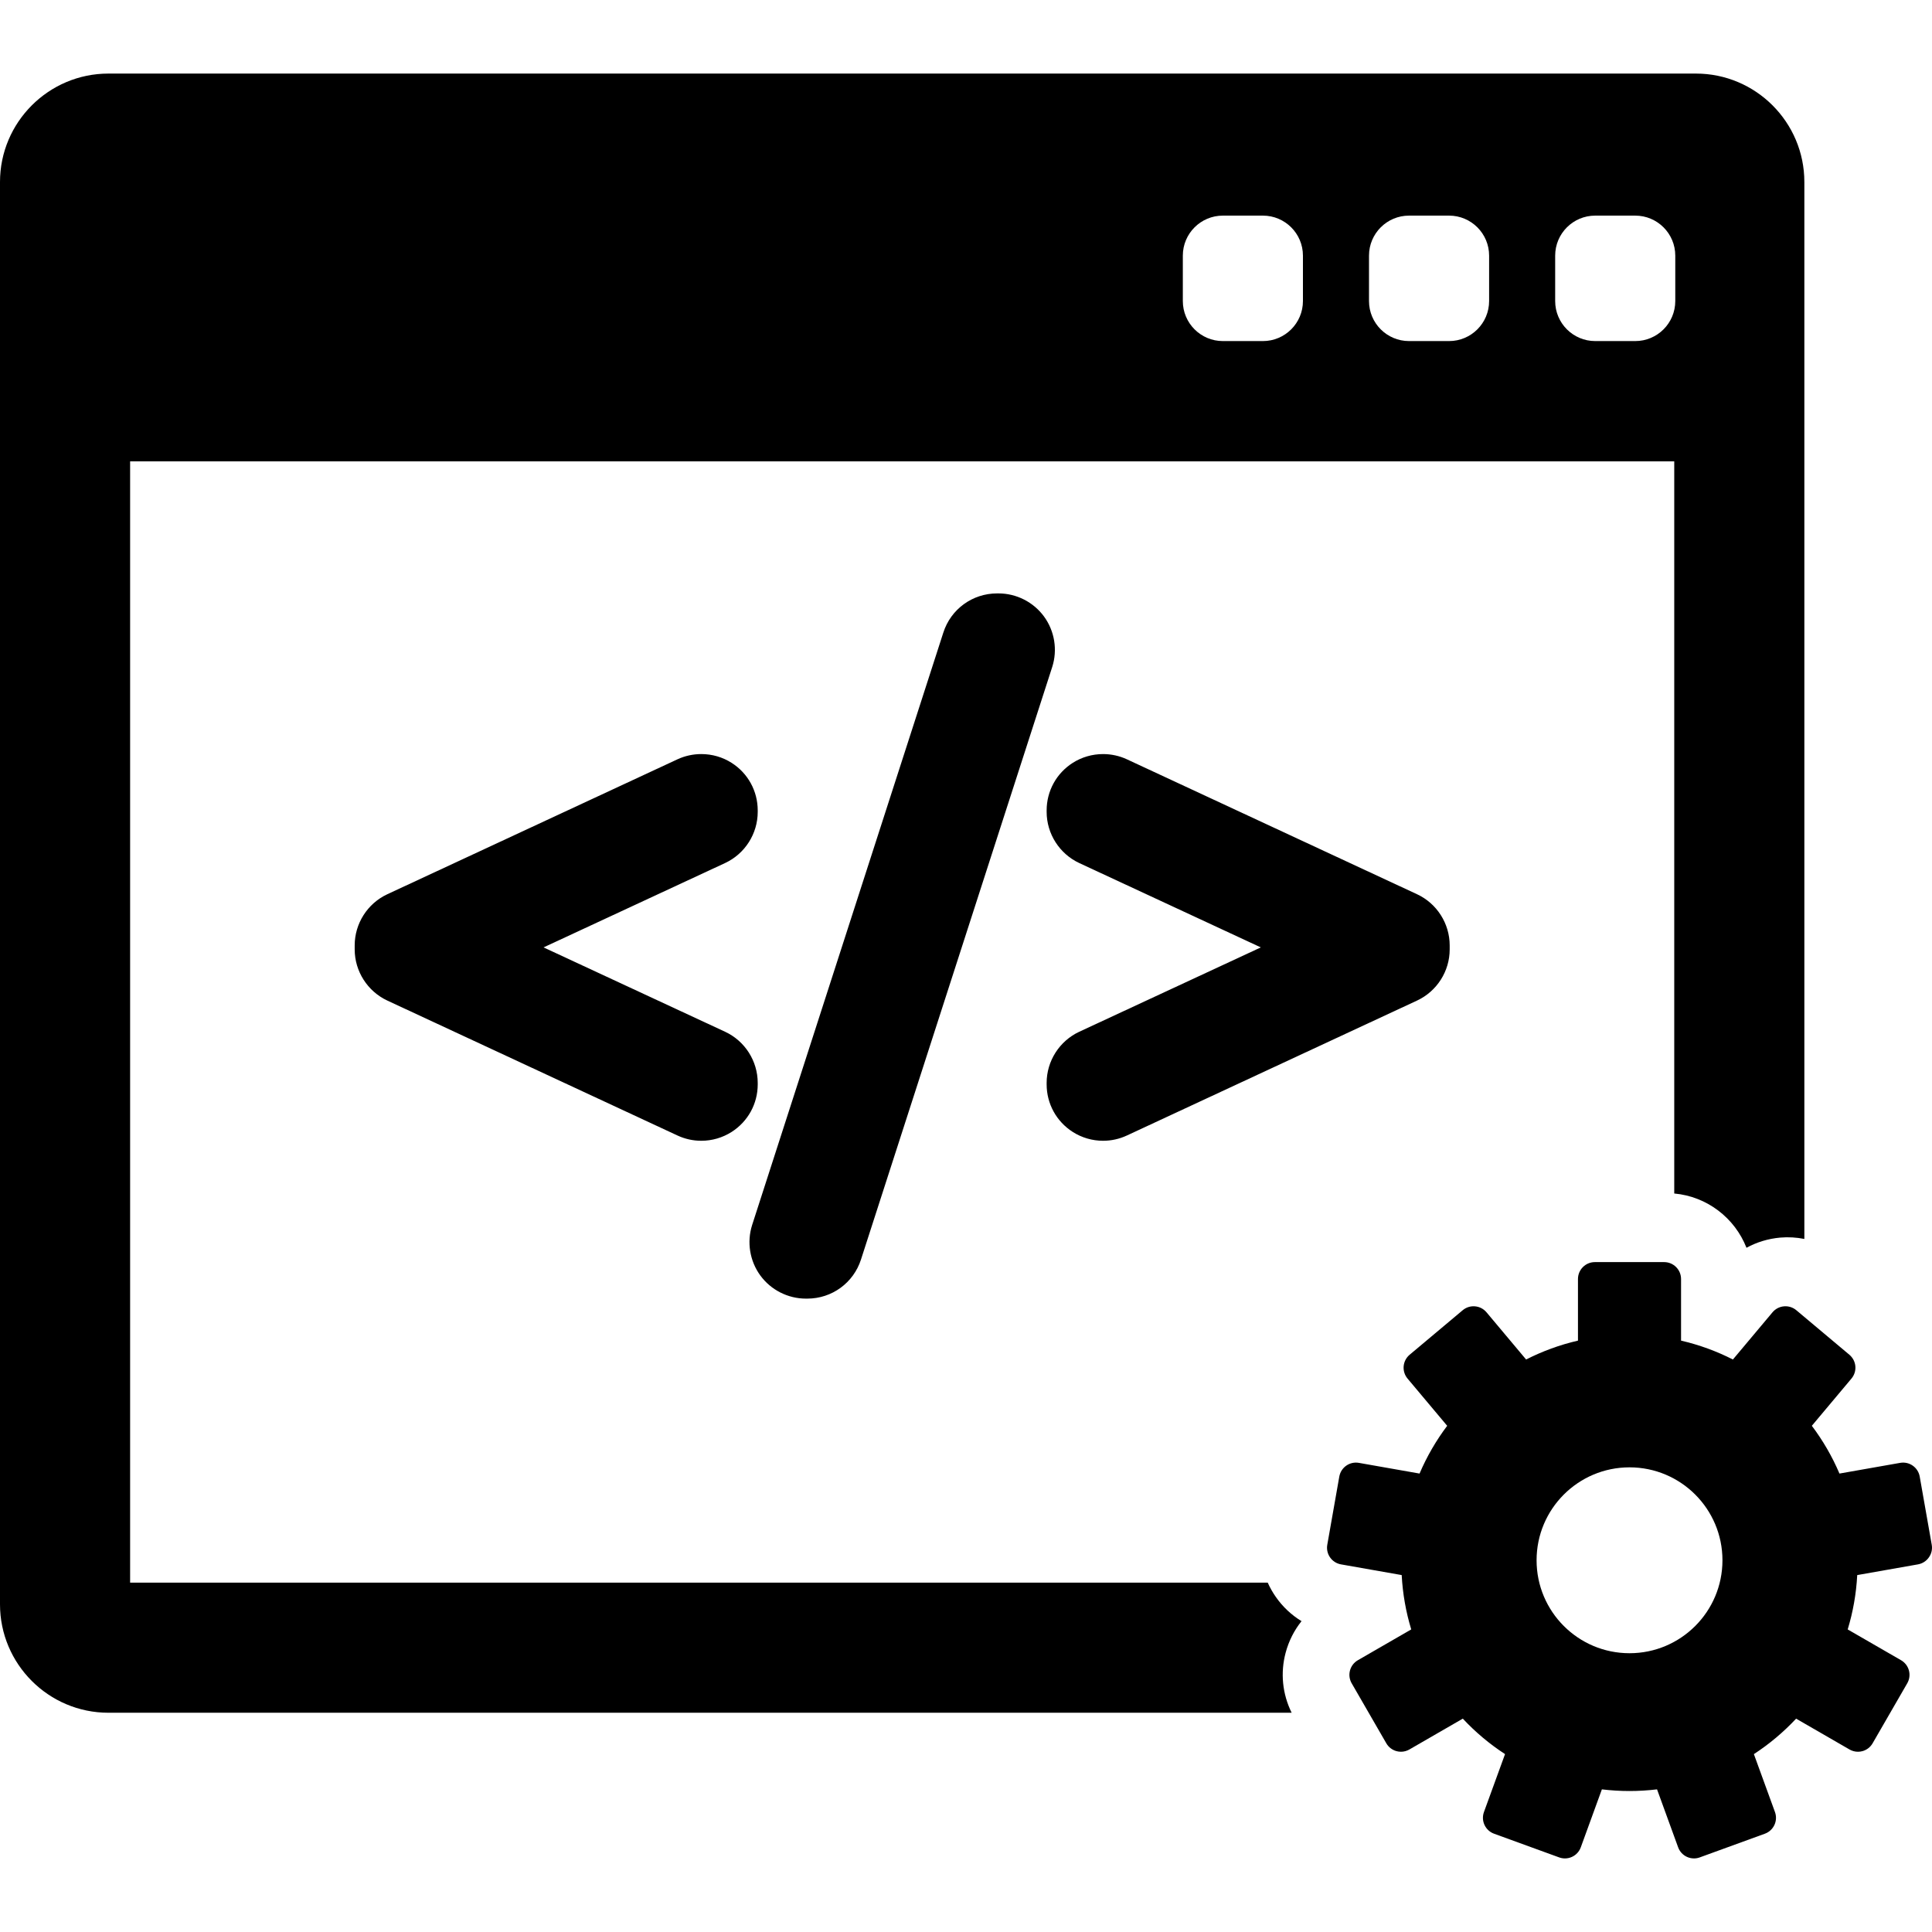
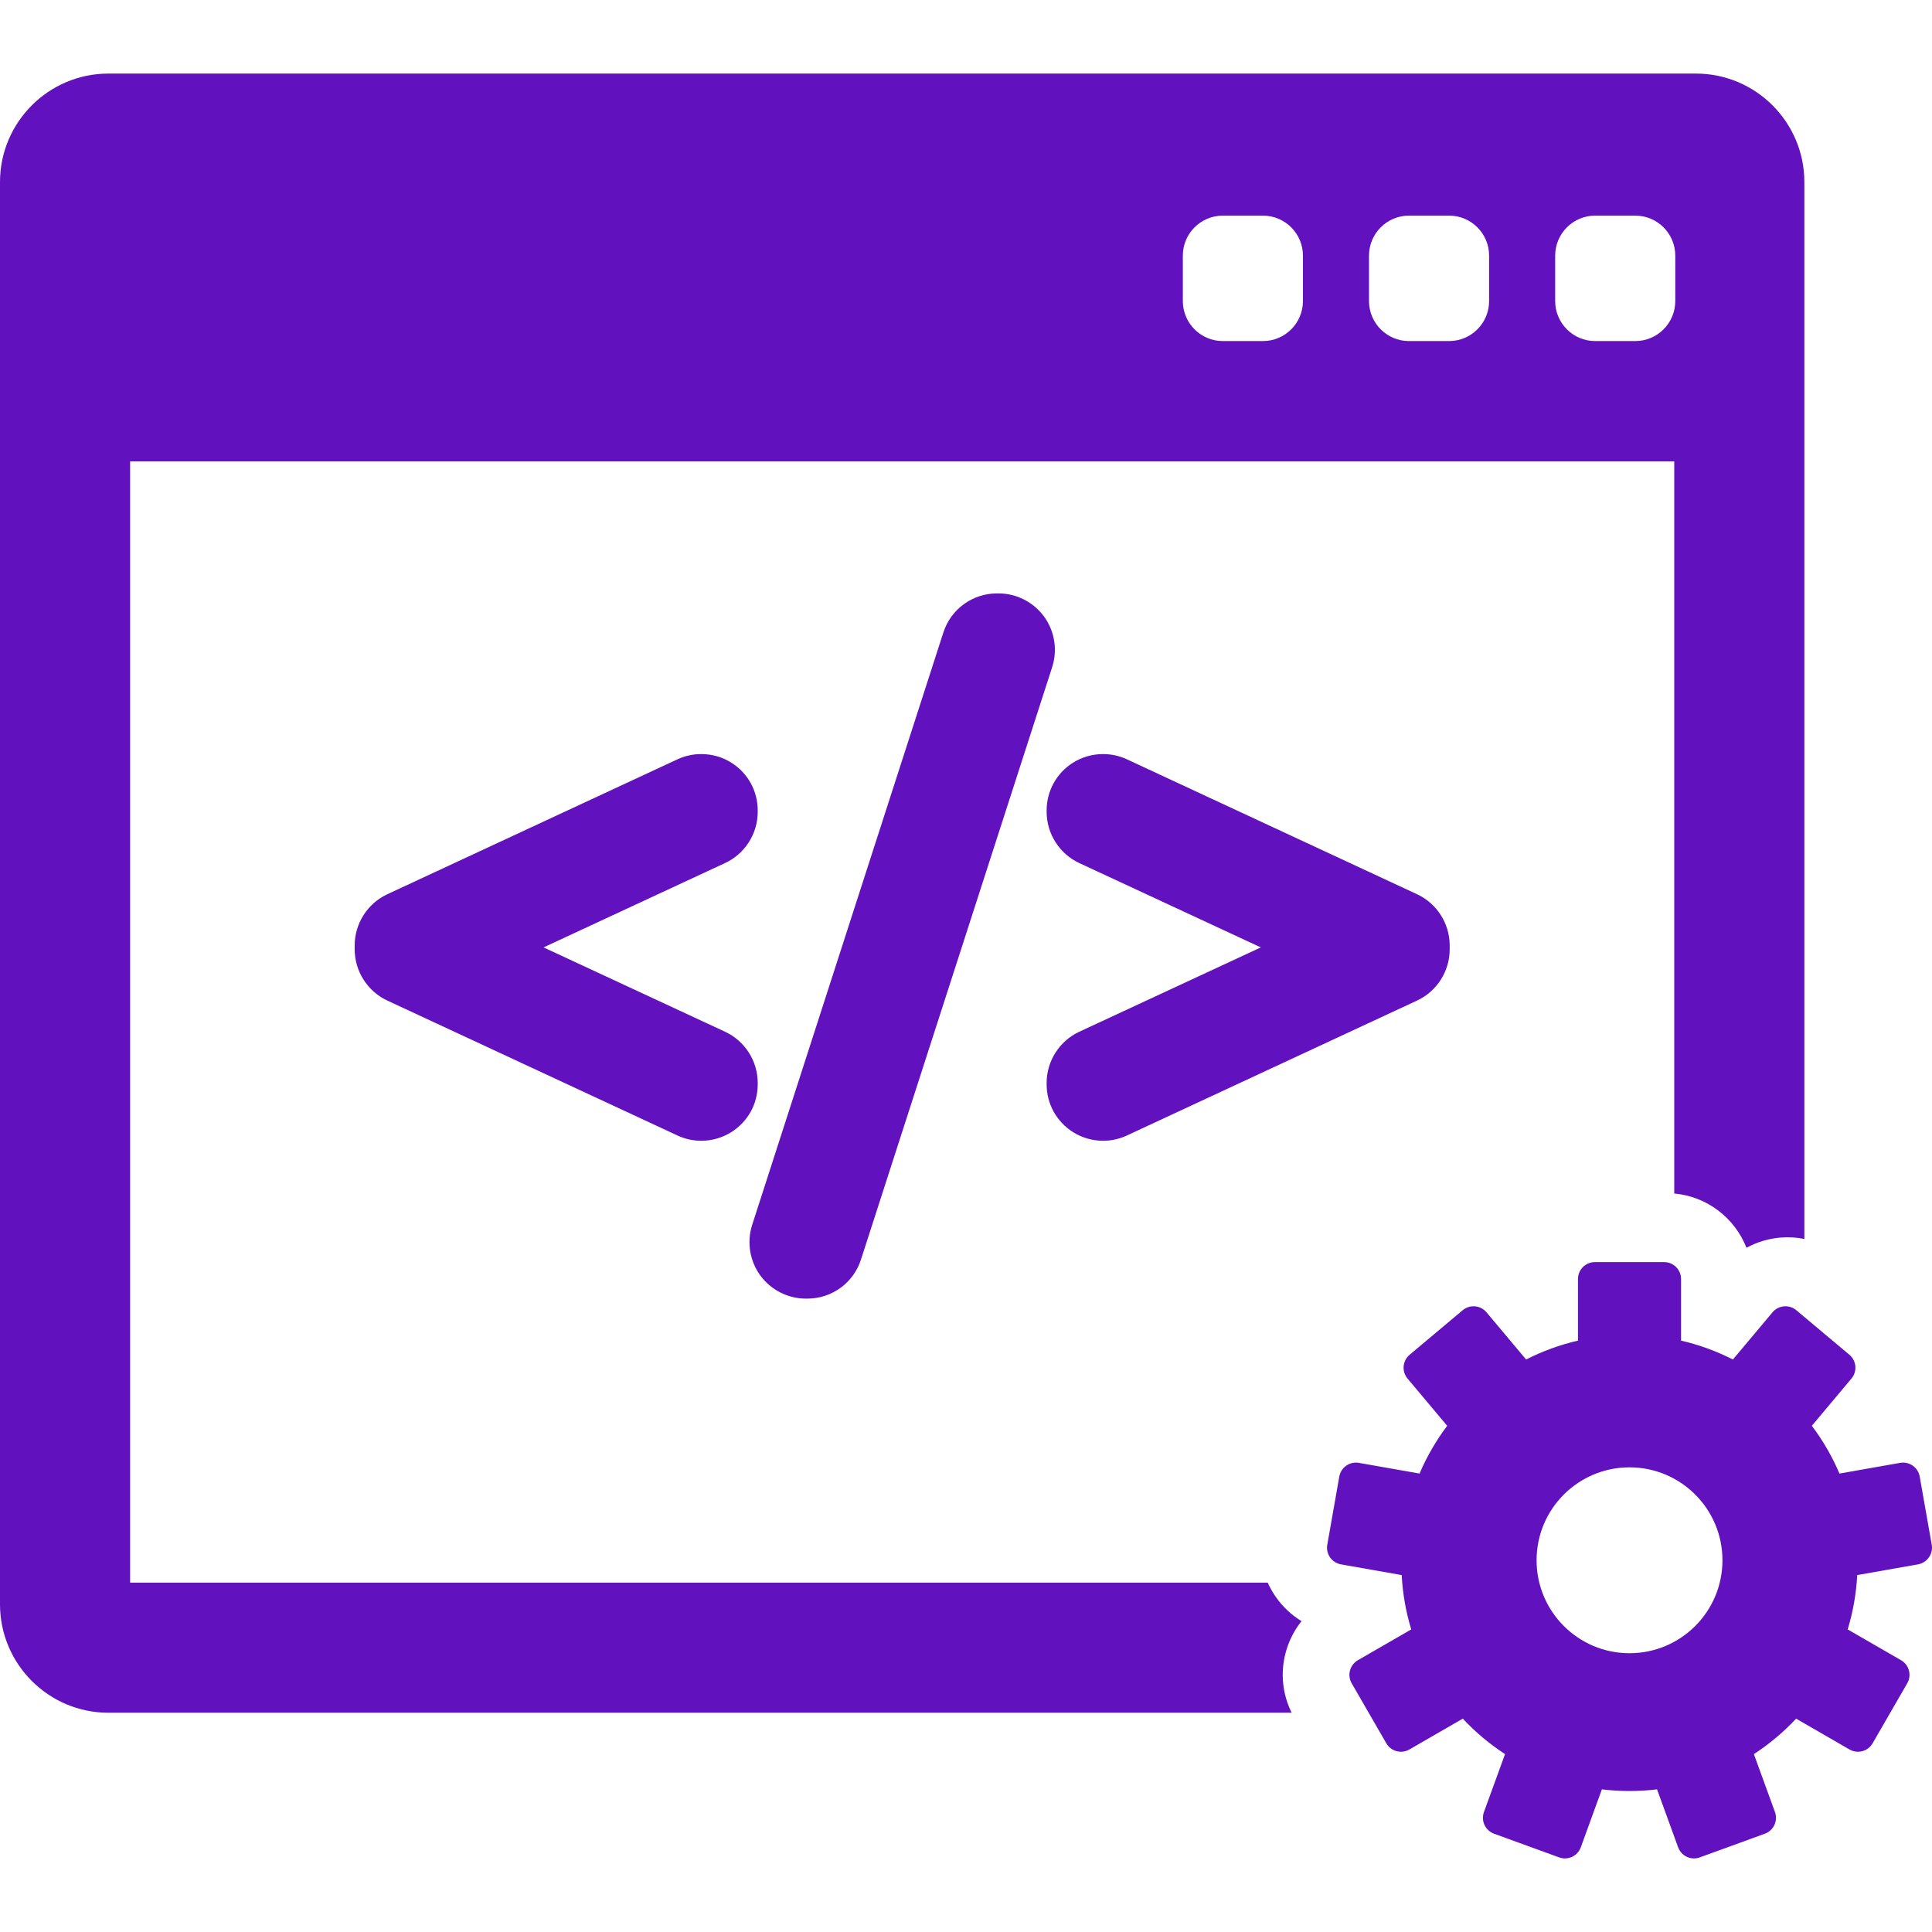
- <svg xmlns="http://www.w3.org/2000/svg" fill="#000000" version="1.1" id="Capa_1" width="800px" height="800px" viewBox="0 0 419.931 419.931" xml:space="preserve">
+ <svg xmlns="http://www.w3.org/2000/svg" fill="#6211be" version="1.1" id="Capa_1" width="70px" height="70px" viewBox="0 0 419.931 419.931" xml:space="preserve">
  <g>
    <g>
      <g>
        <path d="M282.895,352.367c-2.176-1.324-4.072-3.099-5.579-5.25c-0.696-0.992-1.284-2.041-1.771-3.125H28.282V100.276h335.624     v159.138c7.165,0.647,13.177,5.353,15.701,11.797c2.235-1.225,4.726-1.982,7.344-2.213c1.771-0.154,3.53-0.044,5.236,0.293     V39.561c0-12.996-10.571-23.569-23.566-23.569H23.568C10.573,15.992,0,26.565,0,39.561v309.146     c0,12.996,10.573,23.568,23.568,23.568h257.179c-2.007-4.064-2.483-8.652-1.302-13.066     C280.126,356.67,281.304,354.354,282.895,352.367z M338.025,55.569c0-4.806,3.896-8.703,8.702-8.703h8.702     c4.807,0,8.702,3.896,8.702,8.703v9.863c0,4.806-3.896,8.702-8.702,8.702h-8.702c-4.807,0-8.702-3.896-8.702-8.702V55.569z      M297.56,55.569c0-4.806,3.896-8.703,8.702-8.703h8.703c4.807,0,8.702,3.896,8.702,8.703v9.863c0,4.806-3.896,8.702-8.702,8.702     h-8.703c-4.806,0-8.702-3.896-8.702-8.702V55.569z M257.094,55.569c0-4.806,3.897-8.703,8.702-8.703h8.702     c4.807,0,8.703,3.896,8.703,8.703v9.863c0,4.806-3.896,8.702-8.703,8.702h-8.702c-4.805,0-8.702-3.896-8.702-8.702V55.569z" />
        <path d="M419.875,335.77l-2.615-14.83c-0.353-1.997-2.256-3.331-4.255-2.979l-13.188,2.324c-1.583-3.715-3.605-7.195-6.005-10.38     l8.614-10.268c0.626-0.744,0.931-1.709,0.847-2.68c-0.086-0.971-0.554-1.867-1.3-2.494l-11.534-9.68     c-0.746-0.626-1.713-0.93-2.683-0.845c-0.971,0.085-1.867,0.552-2.493,1.298l-8.606,10.26c-3.533-1.8-7.312-3.188-11.271-4.104     v-13.392c0-2.028-1.645-3.674-3.673-3.674h-15.06c-2.027,0-3.673,1.646-3.673,3.674v13.392     c-3.961,0.915-7.736,2.304-11.271,4.104l-8.608-10.259c-1.304-1.554-3.62-1.756-5.175-0.453l-11.535,9.679     c-0.746,0.627-1.213,1.523-1.299,2.494c-0.084,0.971,0.22,1.937,0.846,2.683l8.615,10.266c-2.396,3.184-4.422,6.666-6.005,10.38     l-13.188-2.325c-1.994-0.351-3.901,0.982-4.255,2.979l-2.614,14.83c-0.169,0.959,0.05,1.945,0.607,2.744     c0.561,0.799,1.41,1.342,2.37,1.511l13.198,2.326c0.215,4.089,0.927,8.045,2.073,11.812l-11.6,6.695     c-0.844,0.485-1.459,1.289-1.712,2.229c-0.252,0.941-0.119,1.943,0.367,2.787l7.529,13.041c0.485,0.844,1.289,1.459,2.229,1.711     c0.313,0.084,0.632,0.125,0.951,0.125c0.639,0,1.272-0.166,1.836-0.492l11.609-6.703c2.73,2.925,5.812,5.517,9.18,7.709     l-4.584,12.593c-0.332,0.916-0.289,1.926,0.123,2.809s1.157,1.566,2.072,1.898l14.148,5.149c0.406,0.148,0.832,0.224,1.257,0.224     c0.53,0,1.063-0.115,1.554-0.345c0.883-0.411,1.564-1.157,1.897-2.073l4.583-12.593c1.965,0.238,3.965,0.361,5.994,0.361     s4.029-0.125,5.994-0.361l4.584,12.593c0.332,0.916,1.016,1.662,1.897,2.073c0.49,0.229,1.021,0.345,1.554,0.345     c0.424,0,0.85-0.074,1.256-0.224l14.15-5.149c0.913-0.332,1.659-1.017,2.07-1.898c0.412-0.883,0.456-1.893,0.123-2.809     l-4.584-12.591c3.365-2.192,6.447-4.786,9.18-7.709l11.609,6.703c0.563,0.324,1.197,0.492,1.836,0.492     c0.318,0,0.64-0.043,0.951-0.125c0.941-0.252,1.743-0.869,2.229-1.711l7.529-13.043c0.486-0.842,0.619-1.846,0.367-2.787     c-0.253-0.938-0.868-1.742-1.712-2.229l-11.598-6.693c1.146-3.768,1.856-7.724,2.071-11.812l13.198-2.327     c0.96-0.169,1.812-0.712,2.37-1.511C419.825,337.715,420.044,336.729,419.875,335.77z M354.184,359.336     c-11.155,0-20.2-9.045-20.2-20.201s9.046-20.2,20.2-20.2c11.156,0,20.201,9.044,20.201,20.2S365.34,359.336,354.184,359.336z" />
        <g>
          <path d="M164.695,235.373c0-4.752-2.785-9.117-7.096-11.119l-39.455-18.332l39.456-18.334c4.31-2.004,7.095-6.368,7.095-11.118      v-0.319c0-4.21-2.119-8.075-5.665-10.334c-1.962-1.253-4.247-1.916-6.606-1.916c-1.778,0-3.563,0.391-5.16,1.133l-63.078,29.333      c-4.309,2.004-7.092,6.368-7.092,11.117v0.877c0,4.743,2.782,9.104,7.093,11.118l63.084,29.336      c1.631,0.755,3.368,1.138,5.162,1.138c2.338,0,4.616-0.664,6.597-1.924c3.548-2.268,5.666-6.13,5.666-10.335L164.695,235.373      L164.695,235.373z" />
          <path d="M226.932,134.012c-2.301-3.15-6.002-5.03-9.901-5.03h-0.314c-5.354,0-10.048,3.425-11.679,8.516L163.478,266.27      c-1.183,3.718-0.517,7.813,1.781,10.962c2.301,3.148,6.002,5.029,9.901,5.029h0.315c5.352,0,10.043-3.426,11.672-8.516      l41.555-128.762C229.896,141.268,229.234,137.167,226.932,134.012z" />
          <path d="M308.001,194.366l-63.079-29.333c-1.592-0.74-3.374-1.131-5.152-1.131c-2.358,0-4.644,0.661-6.605,1.912      c-3.552,2.263-5.671,6.127-5.671,10.337v0.319c0,4.746,2.783,9.111,7.097,11.123l39.454,18.33l-39.455,18.331      c-4.311,2.002-7.096,6.367-7.096,11.119v0.321c0,4.205,2.119,8.066,5.669,10.336c1.974,1.258,4.254,1.923,6.595,1.923      c1.792,0,3.527-0.383,5.169-1.141l63.082-29.336c4.307-2.009,7.088-6.371,7.088-11.114v-0.877      C315.094,200.735,312.311,196.371,308.001,194.366z" />
        </g>
      </g>
    </g>
  </g>
</svg>
